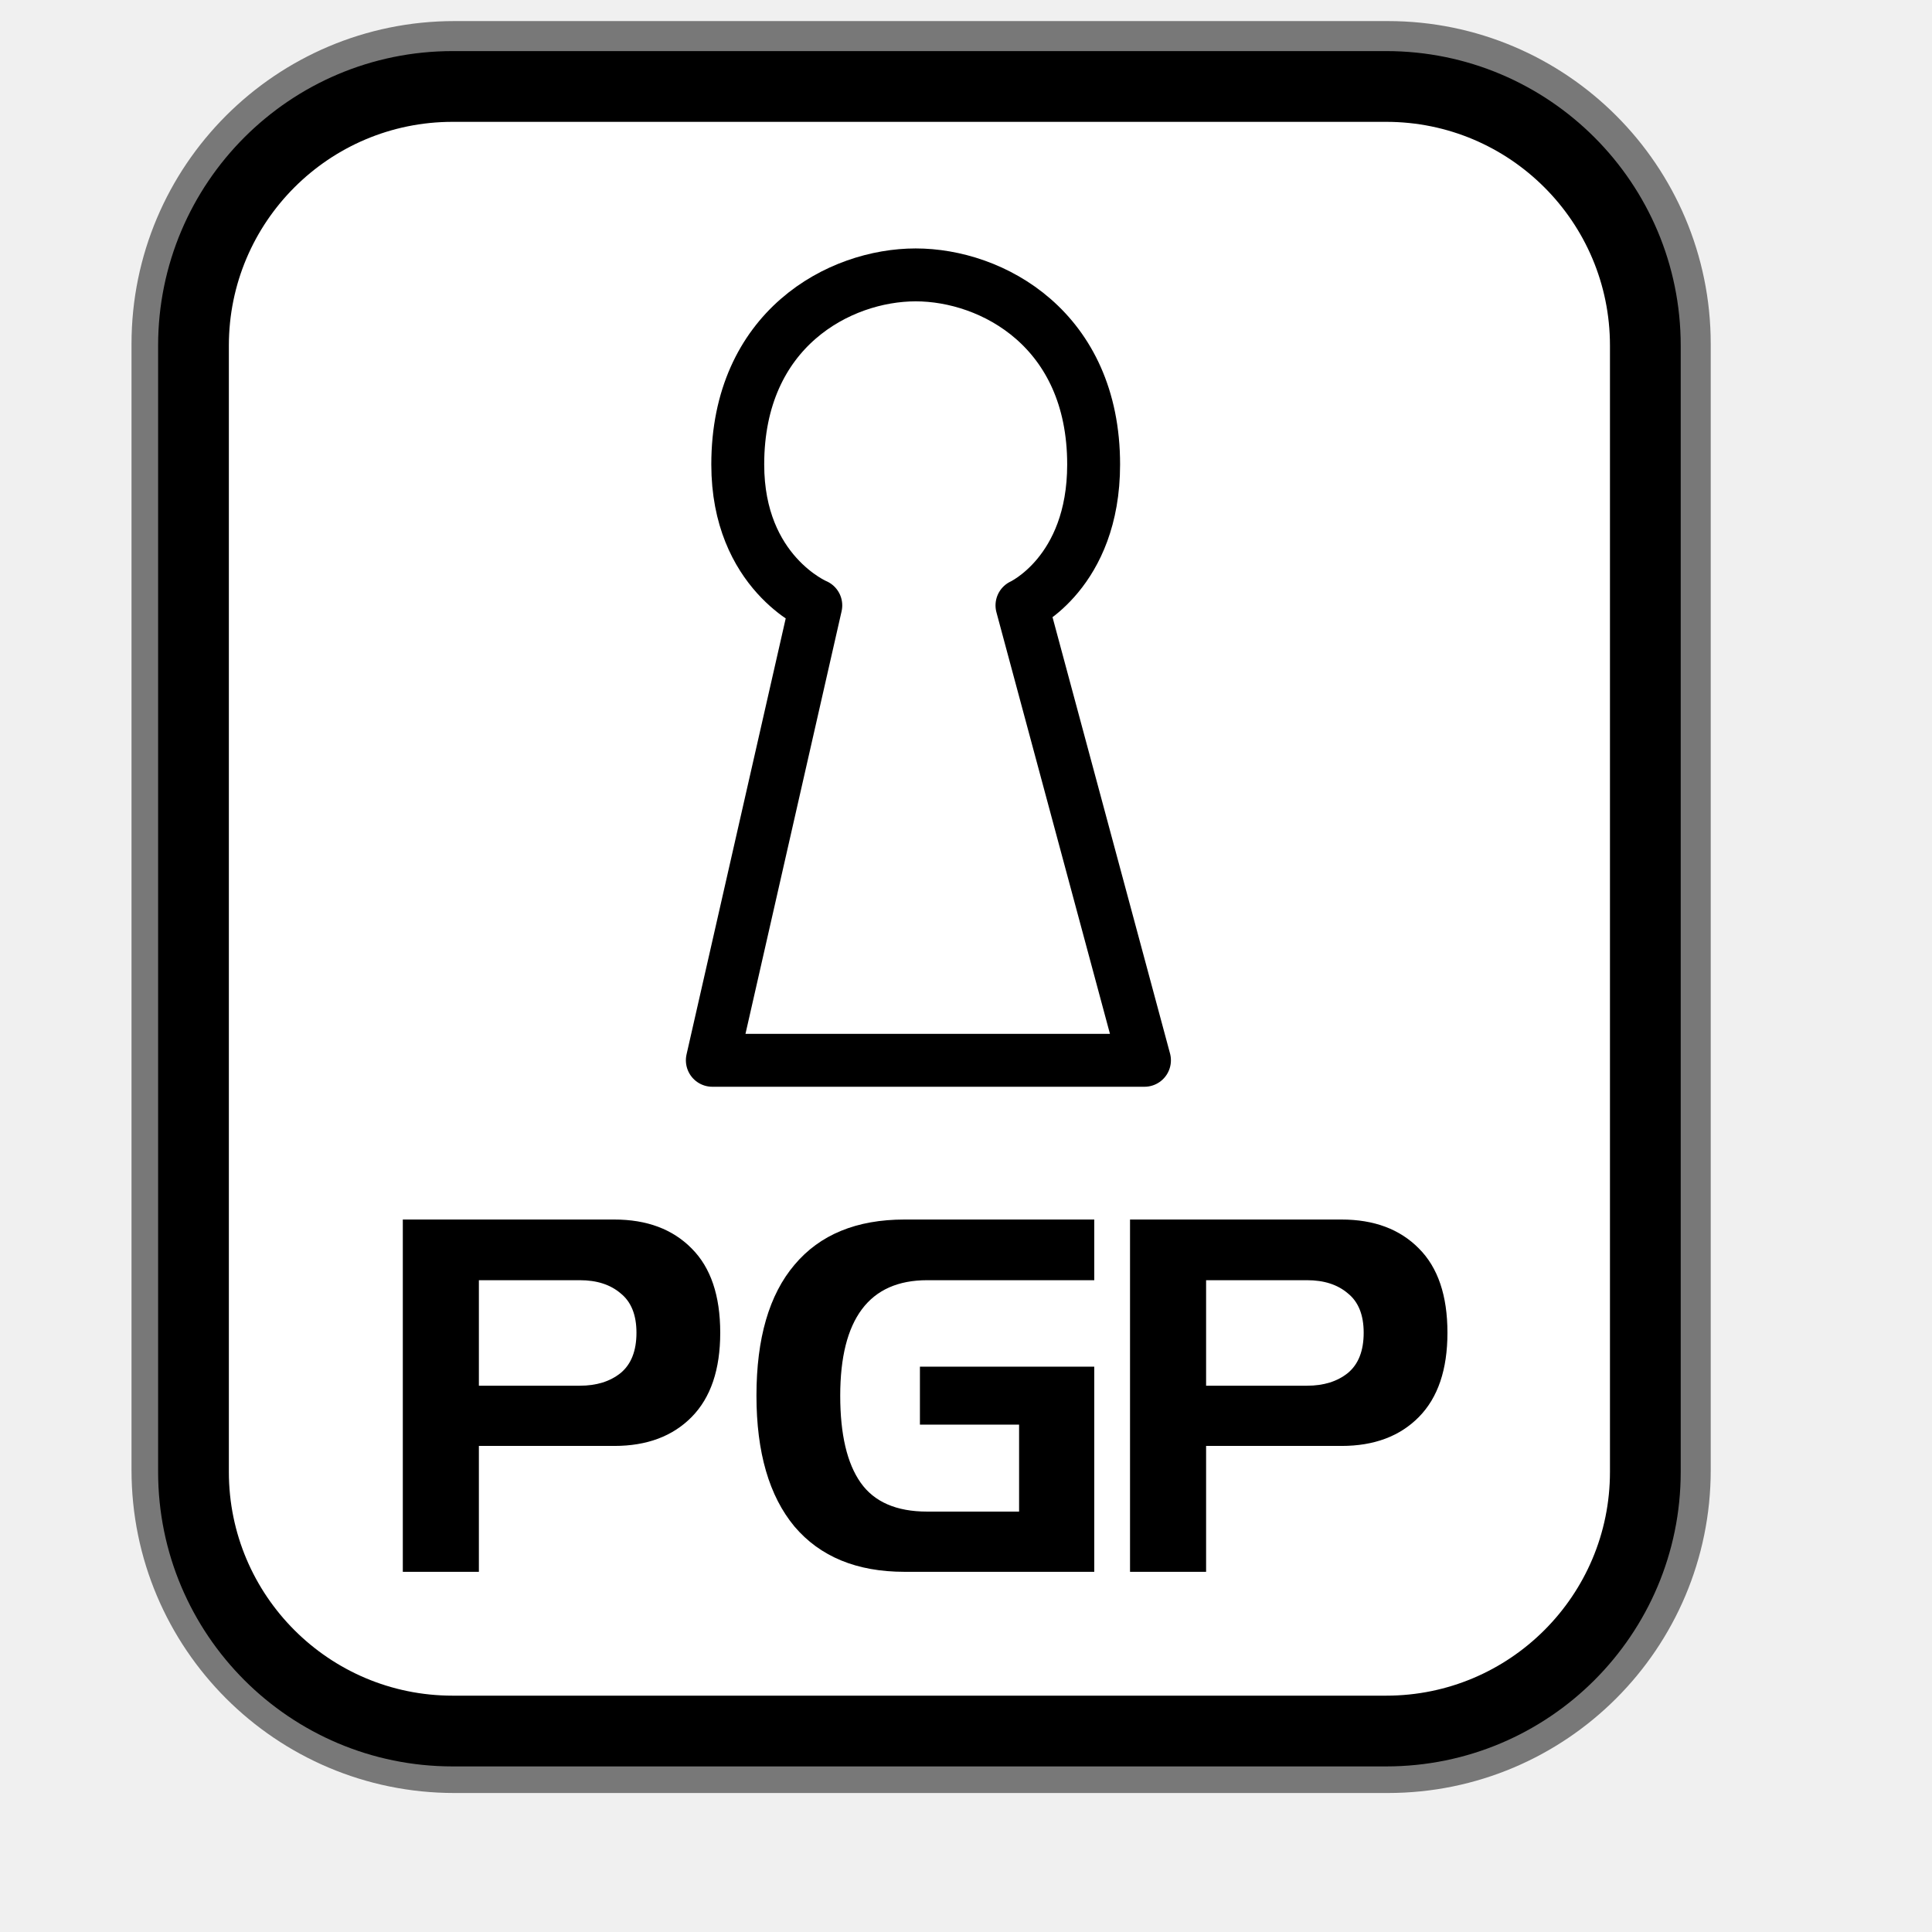
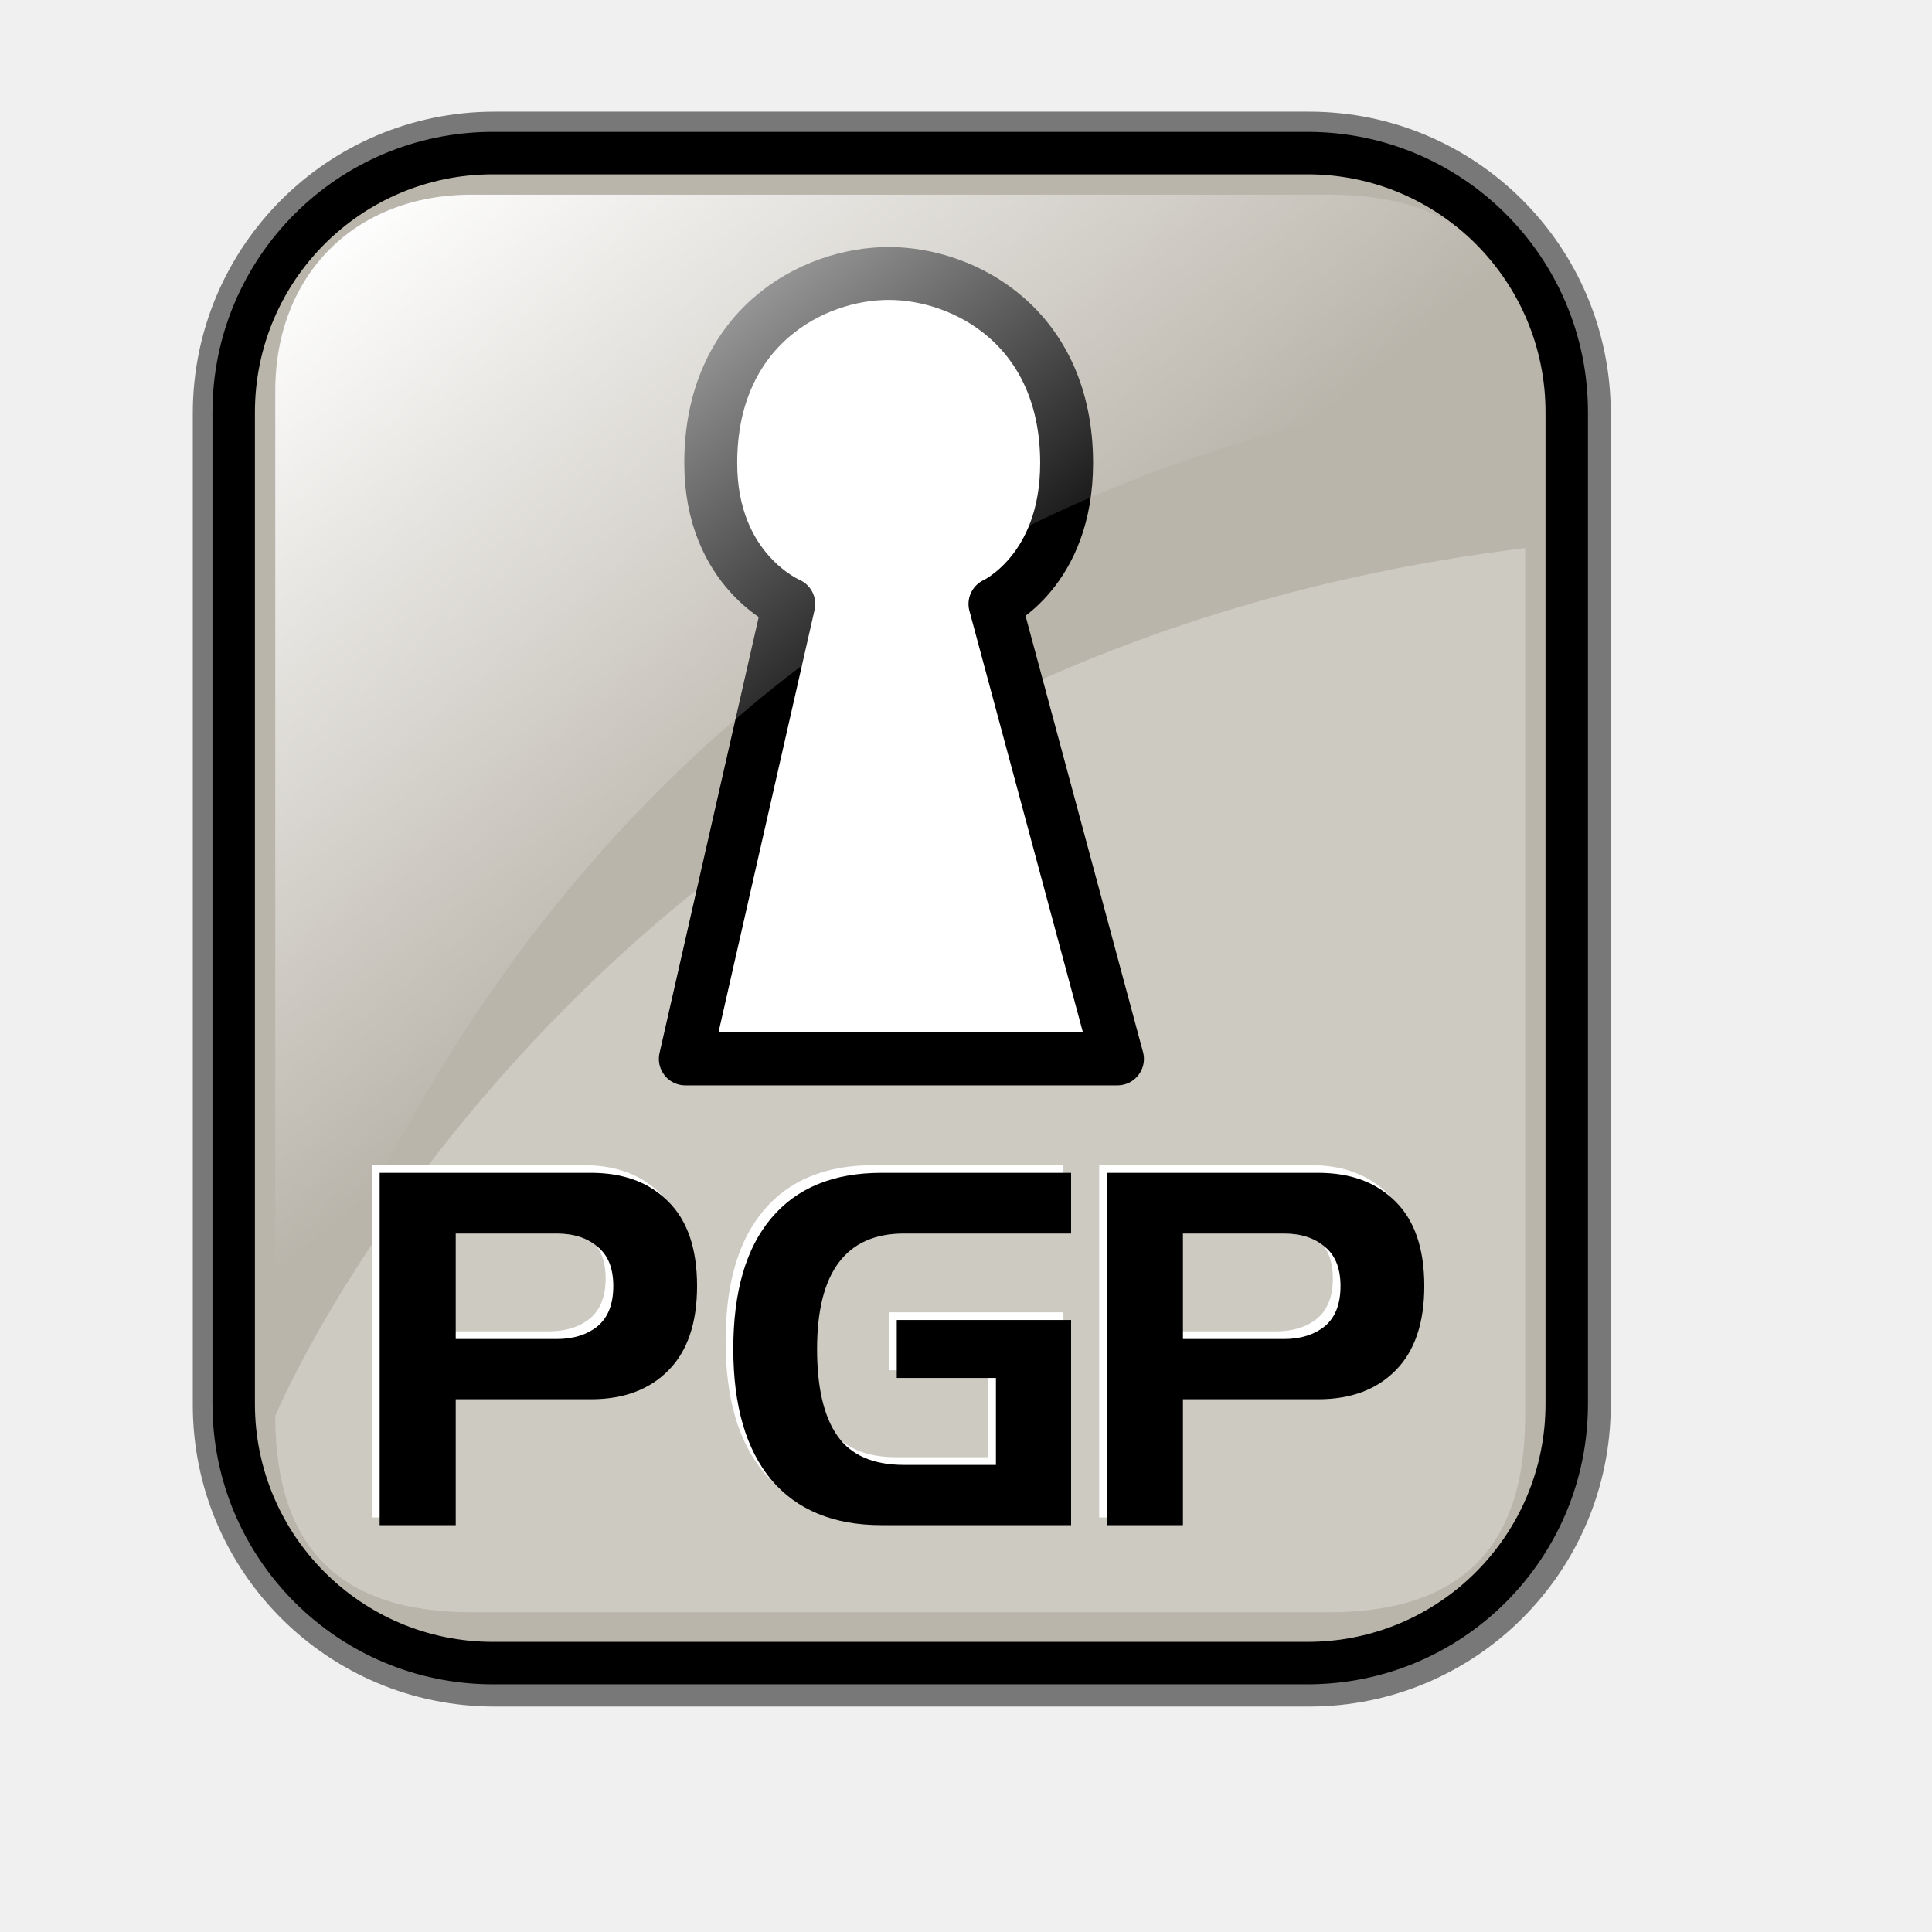
<svg xmlns="http://www.w3.org/2000/svg" xmlns:xlink="http://www.w3.org/1999/xlink" id="svg1" width="128pt" height="128pt">
  <defs id="defs3">
+     <linearGradient id="linearGradient3587">
+       <stop id="stop3589" offset="0" style="stop-color:#efe0cd;stop-opacity:0.561;" />
+       <stop id="stop3591" offset="1" style="stop-color:#cececd;stop-opacity:0.22;" />
+     </linearGradient>
+     <linearGradient id="linearGradient2832">
+       <stop style="stop-color:#ffffff;stop-opacity:1;" offset="0" id="stop2834" />
+       <stop style="stop-color:#ffffff;stop-opacity:0;" offset="1" id="stop2836" />
+     </linearGradient>
    <linearGradient id="linearGradient839">
      <stop style="stop-color:#46a046;stop-opacity:1;" offset="0" id="stop840" />
      <stop style="stop-color:#df421e;stop-opacity:1;" offset="0.394" id="stop841" />
      <stop style="stop-color:#ada7c8;stop-opacity:1;" offset="0.72" id="stop842" />
      <stop style="stop-color:#eed680;stop-opacity:1;" offset="1" id="stop843" />
    </linearGradient>
    <linearGradient xlink:href="#linearGradient839" id="linearGradient836" x1="1.3267924e-17" y1="0.5" x2="1" y2="0.5" />
+     <linearGradient xlink:href="#linearGradient2832" id="linearGradient2830" gradientTransform="matrix(0.939922,0,0,0.896911,4.950743,6.511692)" x1="23.984" y1="16.369" x2="72.999" y2="73.399" gradientUnits="userSpaceOnUse" />
+     <linearGradient y2="93.732" x2="107.316" y1="124.28" x1="111.326" gradientTransform="matrix(0.777129,0,0,0.894628,-162.4688,12.76856)" gradientUnits="userSpaceOnUse" id="linearGradient1407" xlink:href="#linearGradient1700" />
+     <linearGradient y2="93.732" x2="107.316" y1="124.28" x1="111.326" gradientTransform="matrix(0.777129,0,0,0.894628,-2.922179,10.43077)" gradientUnits="userSpaceOnUse" id="linearGradient1390" xlink:href="#linearGradient1700" />
+     <linearGradient id="linearGradient1350">
+       <stop style="stop-color:#46a046;stop-opacity:1;" offset="0" id="stop1352" />
+       <stop style="stop-color:#df421e;stop-opacity:1;" offset="0.394" id="stop1354" />
+       <stop style="stop-color:#ada7c8;stop-opacity:1;" offset="0.72" id="stop1356" />
+       <stop style="stop-color:#eed680;stop-opacity:1;" offset="1" id="stop1358" />
+     </linearGradient>
+     <linearGradient xlink:href="#linearGradient839" id="linearGradient1360" x1="1.3267924e-17" y1="0.5" x2="1" y2="0.5" />
+     <linearGradient xlink:href="#linearGradient1700" id="linearGradient1362" gradientTransform="matrix(0.870364,0,0,1.001961,4.612015,4.886798)" x1="123.504" y1="121.732" x2="128.67" y2="87.98" gradientUnits="userSpaceOnUse" />
+     <linearGradient xlink:href="#linearGradient839" id="linearGradient1363" x1="1.3267924e-17" y1="0.5" x2="1" y2="0.5" />
+     <linearGradient id="linearGradient1353">
+       <stop style="stop-color:#46a046;stop-opacity:1;" offset="0" id="stop1355" />
+       <stop style="stop-color:#df421e;stop-opacity:1;" offset="0.394" id="stop1357" />
+       <stop style="stop-color:#ada7c8;stop-opacity:1;" offset="0.72" id="stop1359" />
+       <stop style="stop-color:#eed680;stop-opacity:1;" offset="1" id="stop1361" />
+     </linearGradient>
+     <linearGradient id="linearGradient1700">
+       <stop style="stop-color:#000000;stop-opacity:0.699;" offset="0" id="stop1701" />
+       <stop style="stop-color:#000000;stop-opacity:0;" offset="1" id="stop1702" />
+     </linearGradient>
+     <linearGradient y2="0.5" x2="1" y1="0.5" x1="1.3267924e-17" id="linearGradient1427" xlink:href="#linearGradient839" />
+     <linearGradient id="linearGradient1417">
+       <stop id="stop1419" offset="0" style="stop-color:#46a046;stop-opacity:1;" />
+       <stop id="stop1421" offset="0.394" style="stop-color:#df421e;stop-opacity:1;" />
+       <stop id="stop1423" offset="0.72" style="stop-color:#ada7c8;stop-opacity:1;" />
+       <stop id="stop1425" offset="1" style="stop-color:#eed680;stop-opacity:1;" />
+     </linearGradient>
+     <linearGradient xlink:href="#linearGradient839" id="linearGradient1381" x1="1.3267924e-17" y1="0.5" x2="1" y2="0.5" />
+     <linearGradient id="linearGradient1371">
+       <stop style="stop-color:#46a046;stop-opacity:1;" offset="0" id="stop1373" />
+       <stop style="stop-color:#df421e;stop-opacity:1;" offset="0.394" id="stop1375" />
+       <stop style="stop-color:#ada7c8;stop-opacity:1;" offset="0.72" id="stop1377" />
+       <stop style="stop-color:#eed680;stop-opacity:1;" offset="1" id="stop1379" />
+     </linearGradient>
+     <linearGradient y2="0.5" x2="1" y1="0.5" x1="1.3267924e-17" id="linearGradient1374" xlink:href="#linearGradient839" />
+     <linearGradient id="linearGradient1364">
+       <stop id="stop1366" offset="0" style="stop-color:#46a046;stop-opacity:1;" />
+       <stop id="stop1368" offset="0.394" style="stop-color:#df421e;stop-opacity:1;" />
+       <stop id="stop1370" offset="0.72" style="stop-color:#ada7c8;stop-opacity:1;" />
+       <stop id="stop1372" offset="1" style="stop-color:#eed680;stop-opacity:1;" />
+     </linearGradient>
  </defs>
-   <rect style="fill:none;fill-rule:evenodd;stroke:#000000;stroke-width:11.25;stroke-dasharray:none;stroke-opacity:0.5;stroke-linejoin:round;" id="rect834" width="128.252" height="145.276" x="17.243" y="7.487" ry="22.893" />
-   <rect style="fill:#ffffff;fill-rule:evenodd;stroke:#000000;stroke-width:6.25;stroke-dasharray:none;" id="rect828" width="128.252" height="145.276" x="17.092" y="7.638" ry="22.893" />
-   <path style="fill:#ffffff;fill-rule:evenodd;stroke:#000000;stroke-width:4.673;stroke-linejoin:round;" d="M 62.925,93.664 L 72.065,53.479 C 72.065,53.479 65.171,50.6 65.171,41.03 C 65.171,29.068 74.153,24.283 80.889,24.283 C 87.626,24.283 96.608,29.068 96.608,41.03 C 96.608,50.6 90.277,53.479 90.277,53.479 L 101.099,93.664 L 62.925,93.664 z " id="path850" />
-   <path style="font-size:40;stroke-width:1pt;font-family:Trek;" d="M 106.543,127.729 L 106.543,138.849 L 99.823,138.849 L 99.823,107.729 L 118.503,107.729 C 121.383,107.729 123.663,108.582 125.343,110.289 C 127.023,111.969 127.863,114.449 127.863,117.729 C 127.863,120.982 127.023,123.462 125.343,125.169 C 123.663,126.876 121.383,127.729 118.503,127.729 L 106.543,127.729 z M 106.543,113.089 L 106.543,122.409 L 115.463,122.409 C 116.93,122.409 118.13,122.036 119.063,121.289 C 119.997,120.516 120.463,119.329 120.463,117.729 C 120.463,116.156 119.997,114.996 119.063,114.249 C 118.157,113.476 116.957,113.089 115.463,113.089 L 106.543,113.089 z M 79.903,138.849 C 75.69,138.849 72.45,137.516 70.183,134.849 C 67.943,132.156 66.823,128.302 66.823,123.289 C 66.823,118.222 67.943,114.369 70.183,111.729 C 72.423,109.062 75.663,107.729 79.903,107.729 L 96.663,107.729 L 96.663,113.089 L 81.903,113.089 C 79.343,113.089 77.423,113.942 76.143,115.649 C 74.863,117.356 74.223,119.902 74.223,123.289 C 74.223,126.702 74.823,129.262 76.023,130.969 C 77.223,132.676 79.183,133.529 81.903,133.529 L 90.023,133.529 L 90.023,125.849 L 81.263,125.849 L 81.263,120.729 L 96.663,120.729 L 96.663,138.849 L 79.903,138.849 z M 42.303,127.729 L 42.303,138.849 L 35.583,138.849 L 35.583,107.729 L 54.263,107.729 C 57.143,107.729 59.423,108.582 61.103,110.289 C 62.783,111.969 63.623,114.449 63.623,117.729 C 63.623,120.982 62.783,123.462 61.103,125.169 C 59.423,126.876 57.143,127.729 54.263,127.729 L 42.303,127.729 z M 42.303,113.089 L 42.303,122.409 L 51.223,122.409 C 52.69,122.409 53.89,122.036 54.823,121.289 C 55.757,120.516 56.223,119.329 56.223,117.729 C 56.223,116.156 55.757,114.996 54.823,114.249 C 53.917,113.476 52.717,113.089 51.223,113.089 L 42.303,113.089 z " id="path853" />
+   <rect style="stroke-miterlimit:4;stroke-dasharray:none;stroke-opacity:0.5;stroke-linejoin:round;stroke-width:7.5;stroke:#000000;fill-rule:evenodd;fill:none" id="rect834" width="117.756" height="133.387" x="20.782" y="13.614" ry="22.893" rx="22.893" />
+   <rect style="fill:#bab5ab;fill-opacity:1;fill-rule:evenodd;stroke:#000000;stroke-width:3.75;stroke-dasharray:none;stroke-miterlimit:4" id="rect828" width="117.756" height="133.387" x="20.644" y="13.524" ry="22.893" rx="22.893" />
+   <path style="stroke-width:6.25;stroke:none;fill-rule:evenodd;fill-opacity:0.279;fill:#ffffff" d="M 117.381,142.419 L 41.663,142.419 C 30.018,142.419 24.316,136.717 24.316,125.073 C 24.316,125.073 51.937,58.557 134.727,48.415 L 134.727,125.073 C 134.727,136.717 129.025,142.419 117.381,142.419 z " id="path2838" />
+   <path id="path1388" d="M 103.819,122.927 L 103.819,134.047 L 97.099,134.047 L 97.099,102.927 L 115.779,102.927 C 118.659,102.927 120.939,103.78 122.619,105.487 C 124.299,107.167 125.139,109.647 125.139,112.927 C 125.139,116.18 124.299,118.66 122.619,120.367 C 120.939,122.073 118.659,122.927 115.779,122.927 L 103.819,122.927 z M 103.819,108.287 L 103.819,117.607 L 112.739,117.607 C 114.205,117.607 115.405,117.233 116.339,116.487 C 117.272,115.713 117.739,114.527 117.739,112.927 C 117.739,111.353 117.272,110.193 116.339,109.447 C 115.432,108.673 114.232,108.287 112.739,108.287 L 103.819,108.287 z M 77.179,134.047 C 72.965,134.047 69.725,132.713 67.459,130.047 C 65.219,127.353 64.099,123.5 64.099,118.487 C 64.099,113.42 65.219,109.567 67.459,106.927 C 69.699,104.26 72.939,102.927 77.179,102.927 L 93.939,102.927 L 93.939,108.287 L 79.179,108.287 C 76.619,108.287 74.699,109.14 73.419,110.847 C 72.139,112.553 71.499,115.1 71.499,118.487 C 71.499,121.9 72.099,124.46 73.299,126.167 C 74.499,127.873 76.459,128.727 79.179,128.727 L 87.299,128.727 L 87.299,121.047 L 78.539,121.047 L 78.539,115.927 L 93.939,115.927 L 93.939,134.047 L 77.179,134.047 z M 39.579,122.927 L 39.579,134.047 L 32.859,134.047 L 32.859,102.927 L 51.539,102.927 C 54.419,102.927 56.699,103.78 58.379,105.487 C 60.059,107.167 60.899,109.647 60.899,112.927 C 60.899,116.18 60.059,118.66 58.379,120.367 C 56.699,122.073 54.419,122.927 51.539,122.927 L 39.579,122.927 z M 39.579,108.287 L 39.579,117.607 L 48.499,117.607 C 49.965,117.607 51.165,117.233 52.099,116.487 C 53.032,115.713 53.499,114.527 53.499,112.927 C 53.499,111.353 53.032,110.193 52.099,109.447 C 51.192,108.673 49.992,108.287 48.499,108.287 L 39.579,108.287 z " style="font-size:40;fill:#ffffff;fill-opacity:1;stroke-width:1pt;font-family:Trek" />
+   <path id="path853" d="M 104.497,123.605 L 104.497,134.725 L 97.777,134.725 L 97.777,103.605 L 116.457,103.605 C 119.337,103.605 121.617,104.458 123.297,106.165 C 124.977,107.845 125.817,110.325 125.817,113.605 C 125.817,116.858 124.977,119.338 123.297,121.045 C 121.617,122.751 119.337,123.605 116.457,123.605 L 104.497,123.605 z M 104.497,108.965 L 104.497,118.285 L 113.417,118.285 C 114.883,118.285 116.083,117.911 117.017,117.165 C 117.95,116.391 118.417,115.205 118.417,113.605 C 118.417,112.031 117.95,110.871 117.017,110.125 C 116.11,109.351 114.91,108.965 113.417,108.965 L 104.497,108.965 z M 77.857,134.725 C 73.643,134.725 70.403,133.391 68.137,130.725 C 65.897,128.031 64.777,124.178 64.777,119.165 C 64.777,114.098 65.897,110.245 68.137,107.605 C 70.377,104.938 73.617,103.605 77.857,103.605 L 94.617,103.605 L 94.617,108.965 L 79.857,108.965 C 77.297,108.965 75.377,109.818 74.097,111.525 C 72.817,113.231 72.177,115.778 72.177,119.165 C 72.177,122.578 72.777,125.138 73.977,126.845 C 75.177,128.551 77.137,129.405 79.857,129.405 L 87.977,129.405 L 87.977,121.725 L 79.217,121.725 L 79.217,116.605 L 94.617,116.605 L 94.617,134.725 L 77.857,134.725 z M 40.257,123.605 L 40.257,134.725 L 33.537,134.725 L 33.537,103.605 L 52.217,103.605 C 55.097,103.605 57.377,104.458 59.057,106.165 C 60.737,107.845 61.577,110.325 61.577,113.605 C 61.577,116.858 60.737,119.338 59.057,121.045 C 57.377,122.751 55.097,123.605 52.217,123.605 L 40.257,123.605 z M 40.257,108.965 L 40.257,118.285 L 49.177,118.285 C 50.643,118.285 51.843,117.911 52.777,117.165 C 53.71,116.391 54.177,115.205 54.177,113.605 C 54.177,112.031 53.71,110.871 52.777,110.125 C 51.87,109.351 50.67,108.965 49.177,108.965 L 40.257,108.965 z " style="font-size:40;stroke-width:1pt;font-family:Trek" />
+   <path id="path850" d="M 60.54,93.54 L 69.679,53.355 C 69.679,53.355 62.785,50.476 62.785,40.906 C 62.785,28.943 71.767,24.158 78.504,24.158 C 85.24,24.158 94.222,28.943 94.222,40.906 C 94.222,50.476 87.891,53.355 87.891,53.355 L 98.713,93.54 L 60.54,93.54 z " style="fill:#ffffff;fill-rule:evenodd;stroke:#000000;stroke-width:4.673;stroke-linejoin:round" />
+   <path style="fill:url(#linearGradient2830);fill-opacity:1;fill-rule:evenodd;stroke:none;stroke-width:6.25" d="M 41.663,17.197 L 117.381,17.197 C 129.025,17.197 134.727,22.899 134.727,34.544 C 134.727,34.544 55.441,35.449 24.316,125.892 L 24.316,34.544 C 24.316,24.255 31.374,17.197 41.663,17.197 z " id="rect2063" />
</svg>
